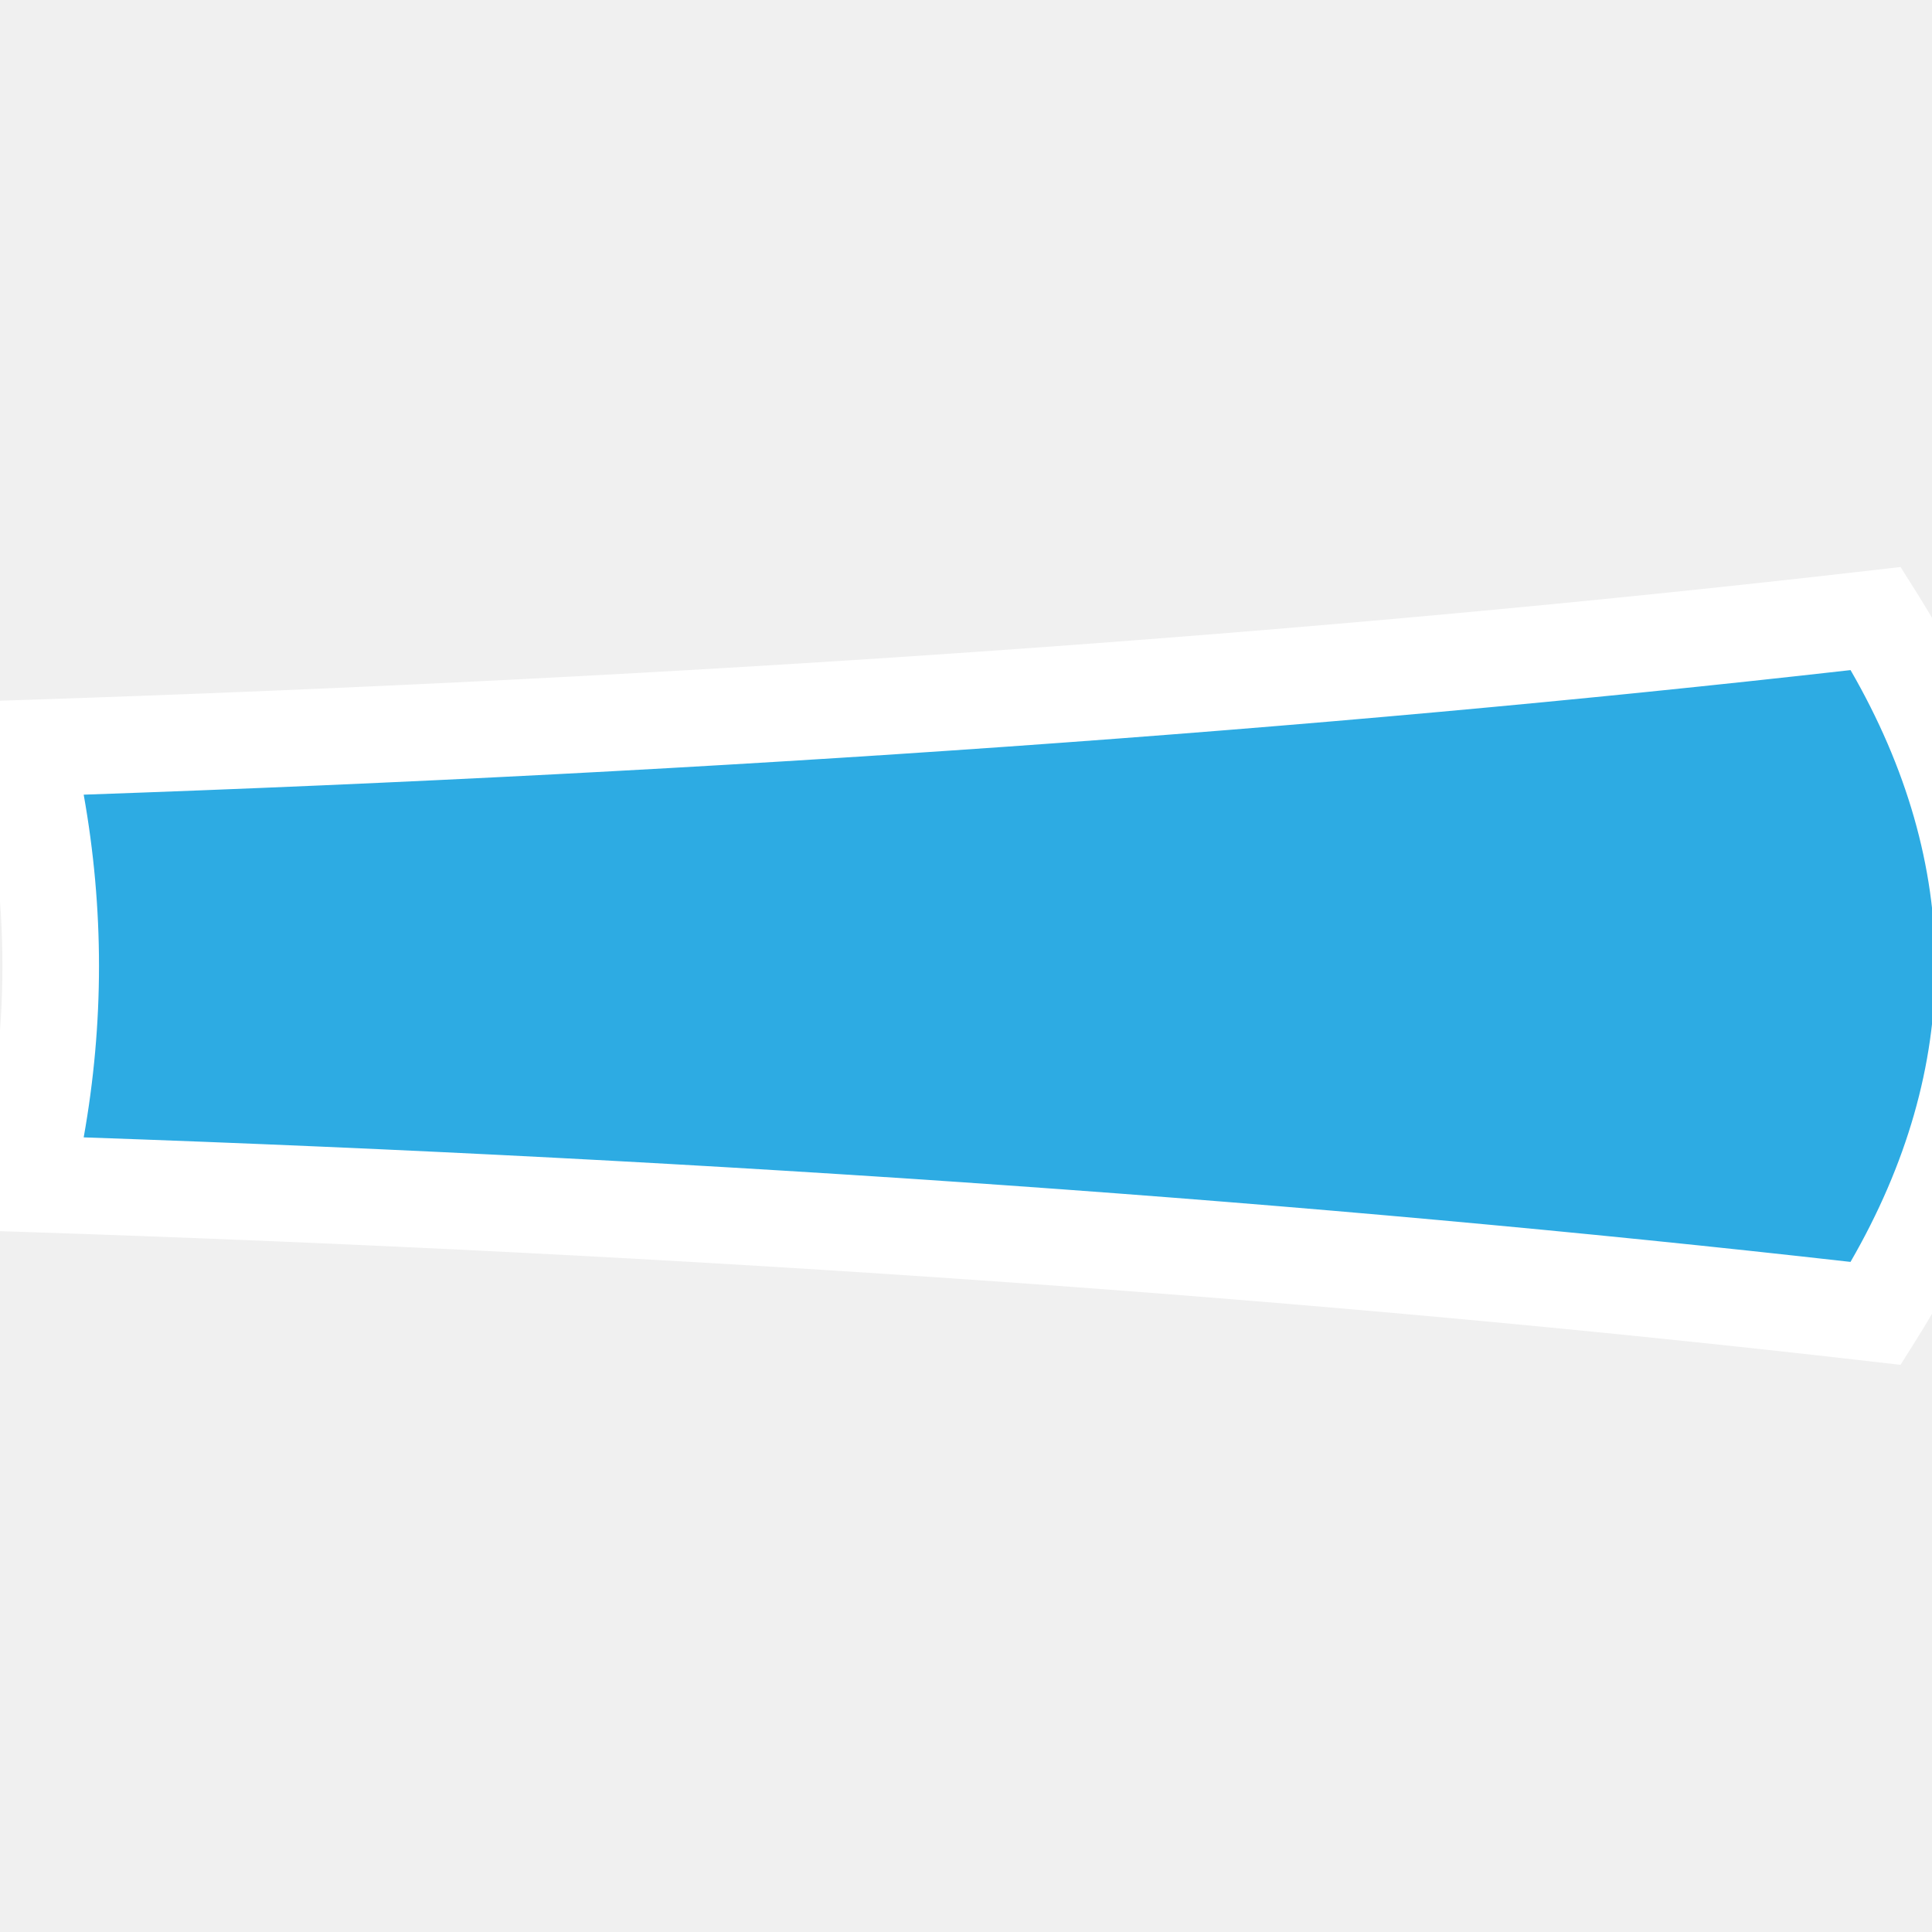
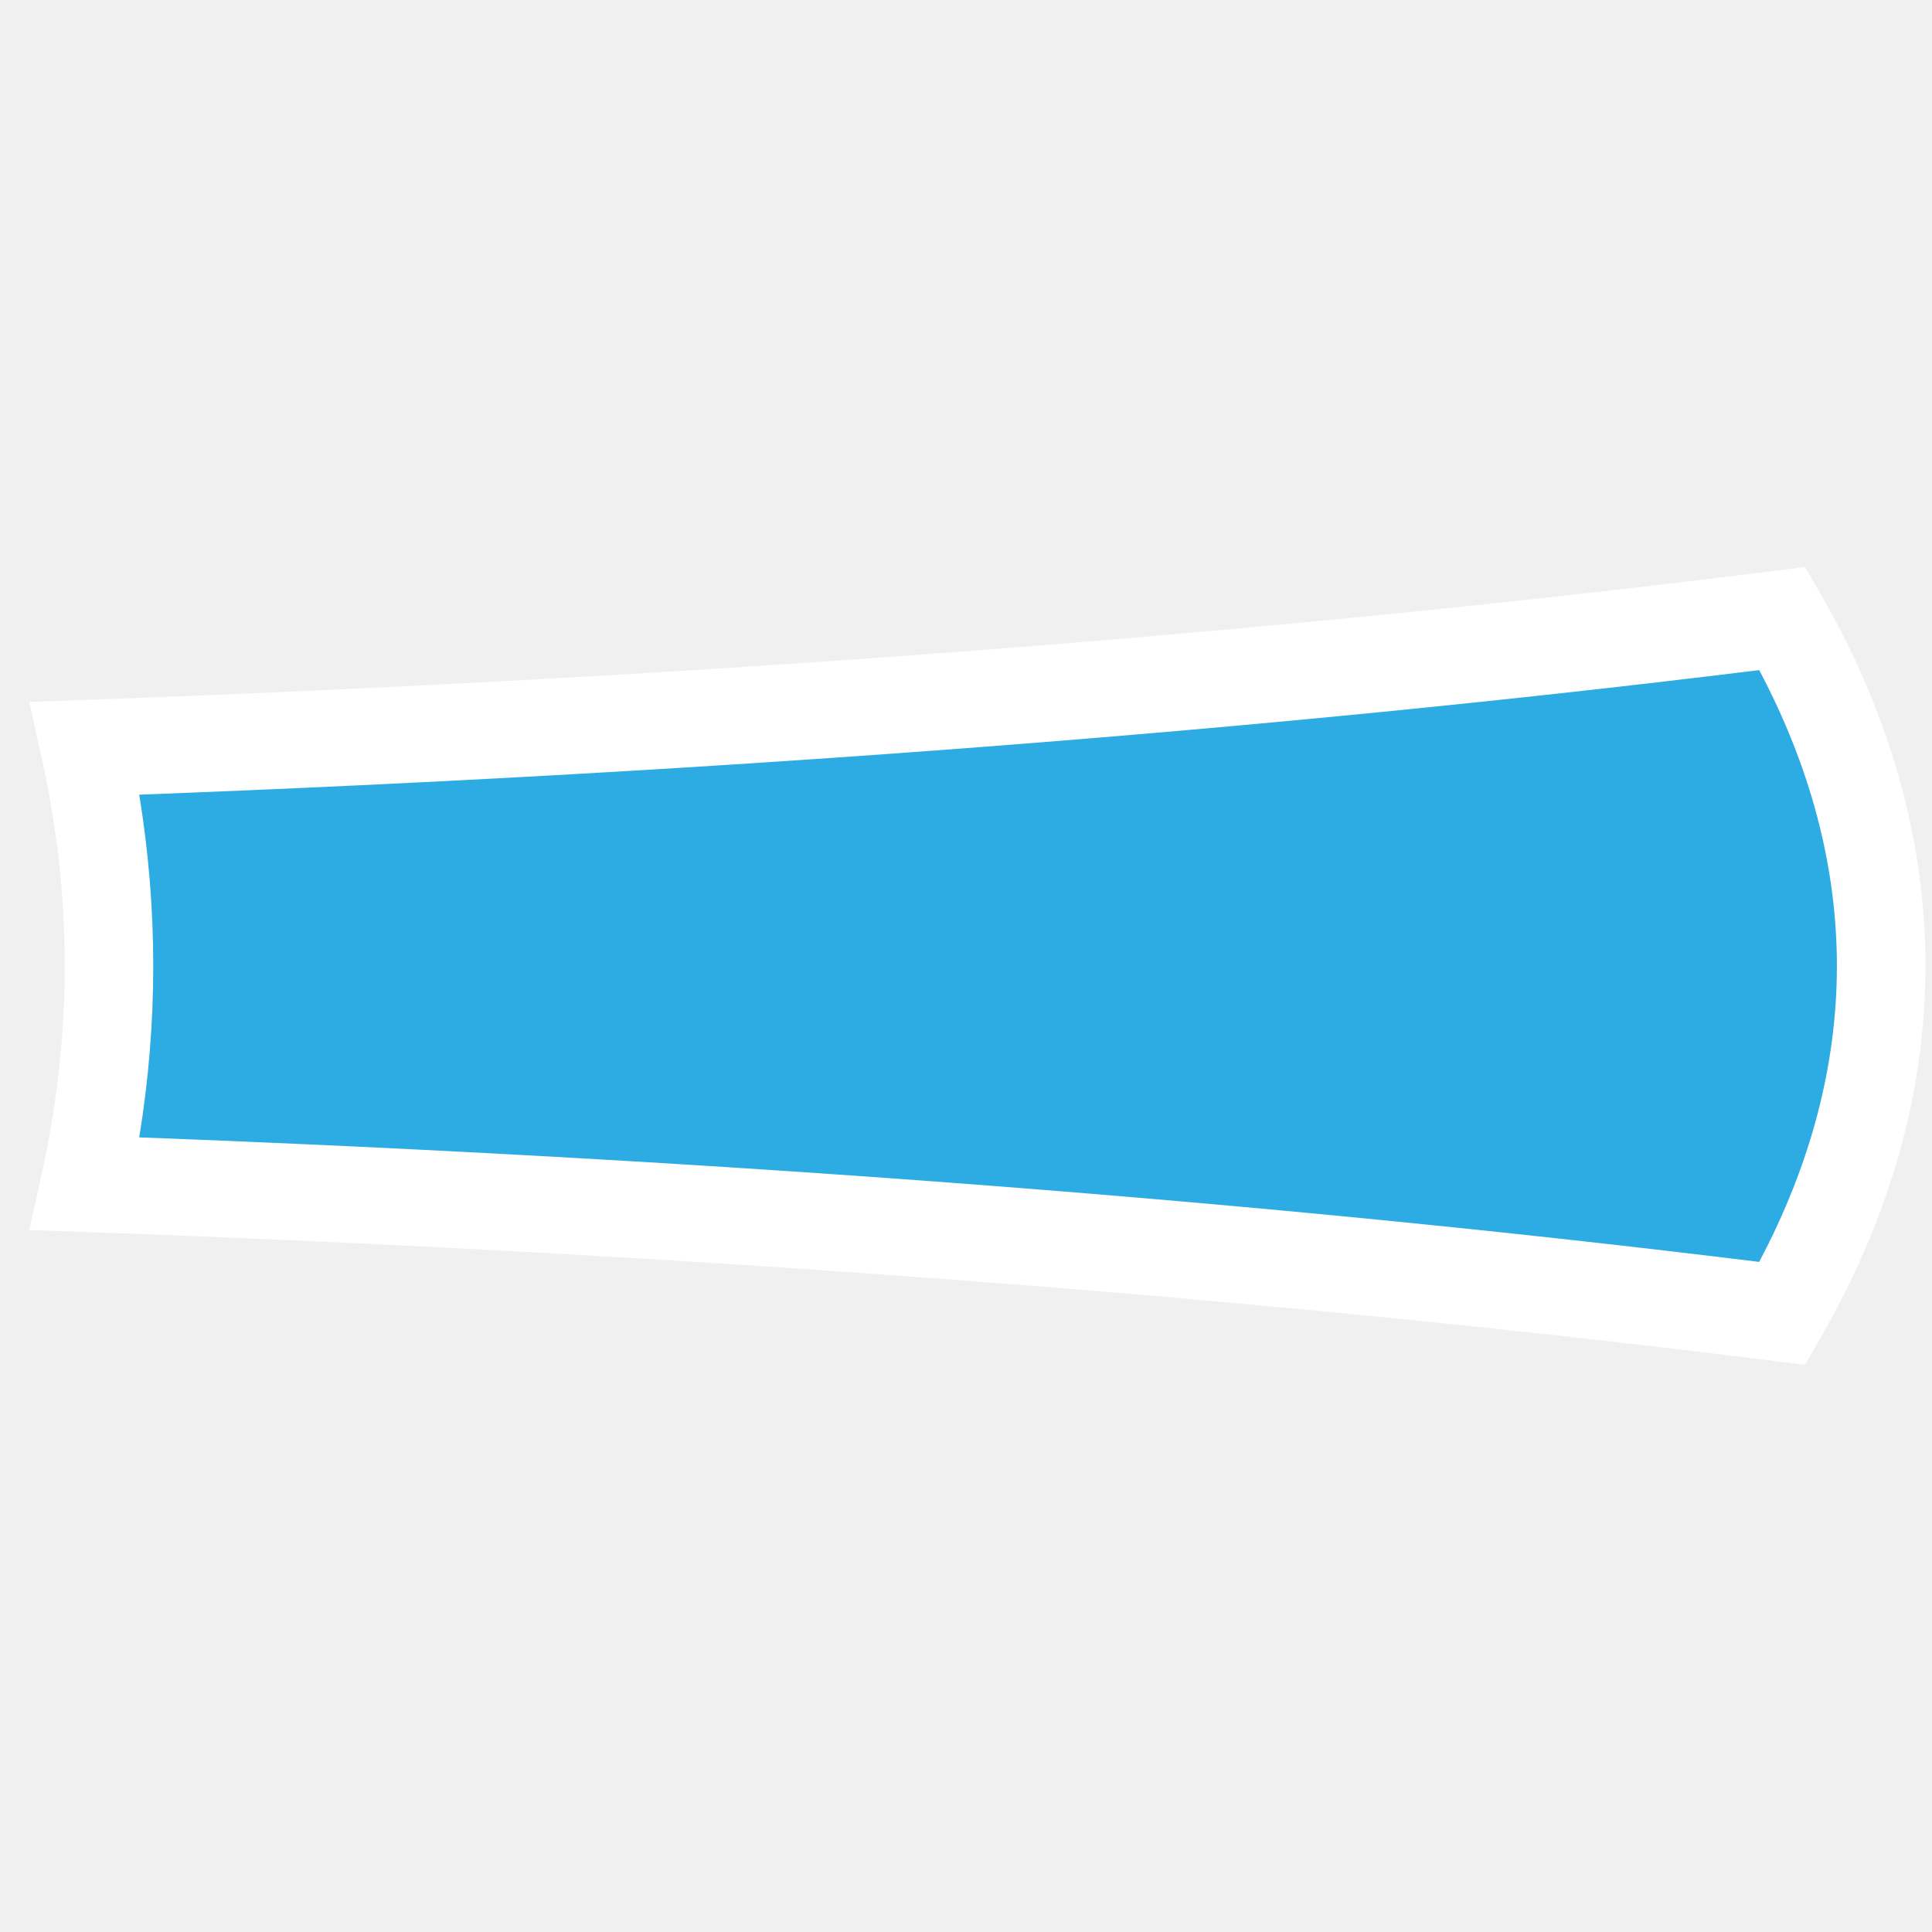
<svg xmlns="http://www.w3.org/2000/svg" version="1.1" id="Layer_1" x="0px" y="0px" width="50px" height="50px" viewBox="0 0 50 50" enable-background="new 0 0 50 50" xml:space="preserve">
-   <g>
-     <path fill="#2DABE3" d="M51.335,24.999c0-3.116-0.983-6.128-2.788-8.991c-14.046,1.616-30.301,2.779-47.91,3.358   C1.074,21.178,1.312,23.061,1.312,25c0,1.939-0.238,3.822-0.675,5.634c17.609,0.578,33.863,1.742,47.909,3.356   C50.35,31.129,51.335,28.115,51.335,24.999z" />
-     <path fill="#FFFFFF" d="M49.185,35.322l-0.781-0.09c-14.382-1.653-30.467-2.78-47.807-3.35l-1.534-0.05l0.36-1.492   c0.425-1.761,0.64-3.558,0.64-5.341s-0.215-3.58-0.64-5.341l-0.36-1.492l1.534-0.051c17.361-0.571,33.447-1.698,47.808-3.351   l0.781-0.09l0.419,0.665c1.978,3.138,2.98,6.387,2.98,9.658c0,3.27-1.003,6.52-2.981,9.658L49.185,35.322z M2.166,29.435   c16.522,0.575,31.895,1.659,45.725,3.223c1.457-2.521,2.194-5.094,2.194-7.658c0-2.565-0.737-5.138-2.193-7.658   c-13.813,1.564-29.184,2.647-45.726,3.224C2.429,22.036,2.562,23.521,2.562,25S2.429,27.965,2.166,29.435z" />
+   <defs id="defs3012" />
+   <g id="g3004" transform="matrix(0.9168724,0,0,1,1.617025,0)">
+     <path d="m 51.335,24.999 c 0,-3.116 -0.983,-6.128 -2.788,-8.991 -14.046,1.616 -30.301,2.779 -47.91,3.358 0.437,1.812 0.675,3.695 0.675,5.634 0,1.939 -0.238,3.822 -0.675,5.634 17.609,0.578 33.863,1.742 47.909,3.356 1.804,-2.861 2.789,-5.875 2.789,-8.991 z" id="path3006" style="fill:#2dabe3" />
+     <path d="m 49.185,35.322 -0.781,-0.09 C 34.022,33.579 17.937,32.452 0.597,31.882 l -1.534,-0.05 0.36,-1.492 c 0.425,-1.761 0.64,-3.558 0.64,-5.341 0,-1.783 -0.215,-3.58 -0.64,-5.341 l -0.36,-1.492 1.534,-0.051 c 17.361,-0.571 33.447,-1.698 47.808,-3.351 l 0.781,-0.09 0.419,0.665 c 1.978,3.138 2.98,6.387 2.98,9.658 0,3.27 -1.003,6.52 -2.981,9.658 l -0.419,0.667 z M 2.166,29.435 c 16.522,0.575 31.895,1.659 45.725,3.223 1.457,-2.521 2.194,-5.094 2.194,-7.658 0,-2.565 -0.737,-5.138 -2.193,-7.658 -13.813,1.564 -29.184,2.647 -45.726,3.224 0.263,1.47 0.396,2.955 0.396,4.434 0,1.479 -0.133,2.965 -0.396,4.435 z" id="path3008" style="fill:#ffffff" />
  </g>
</svg>
